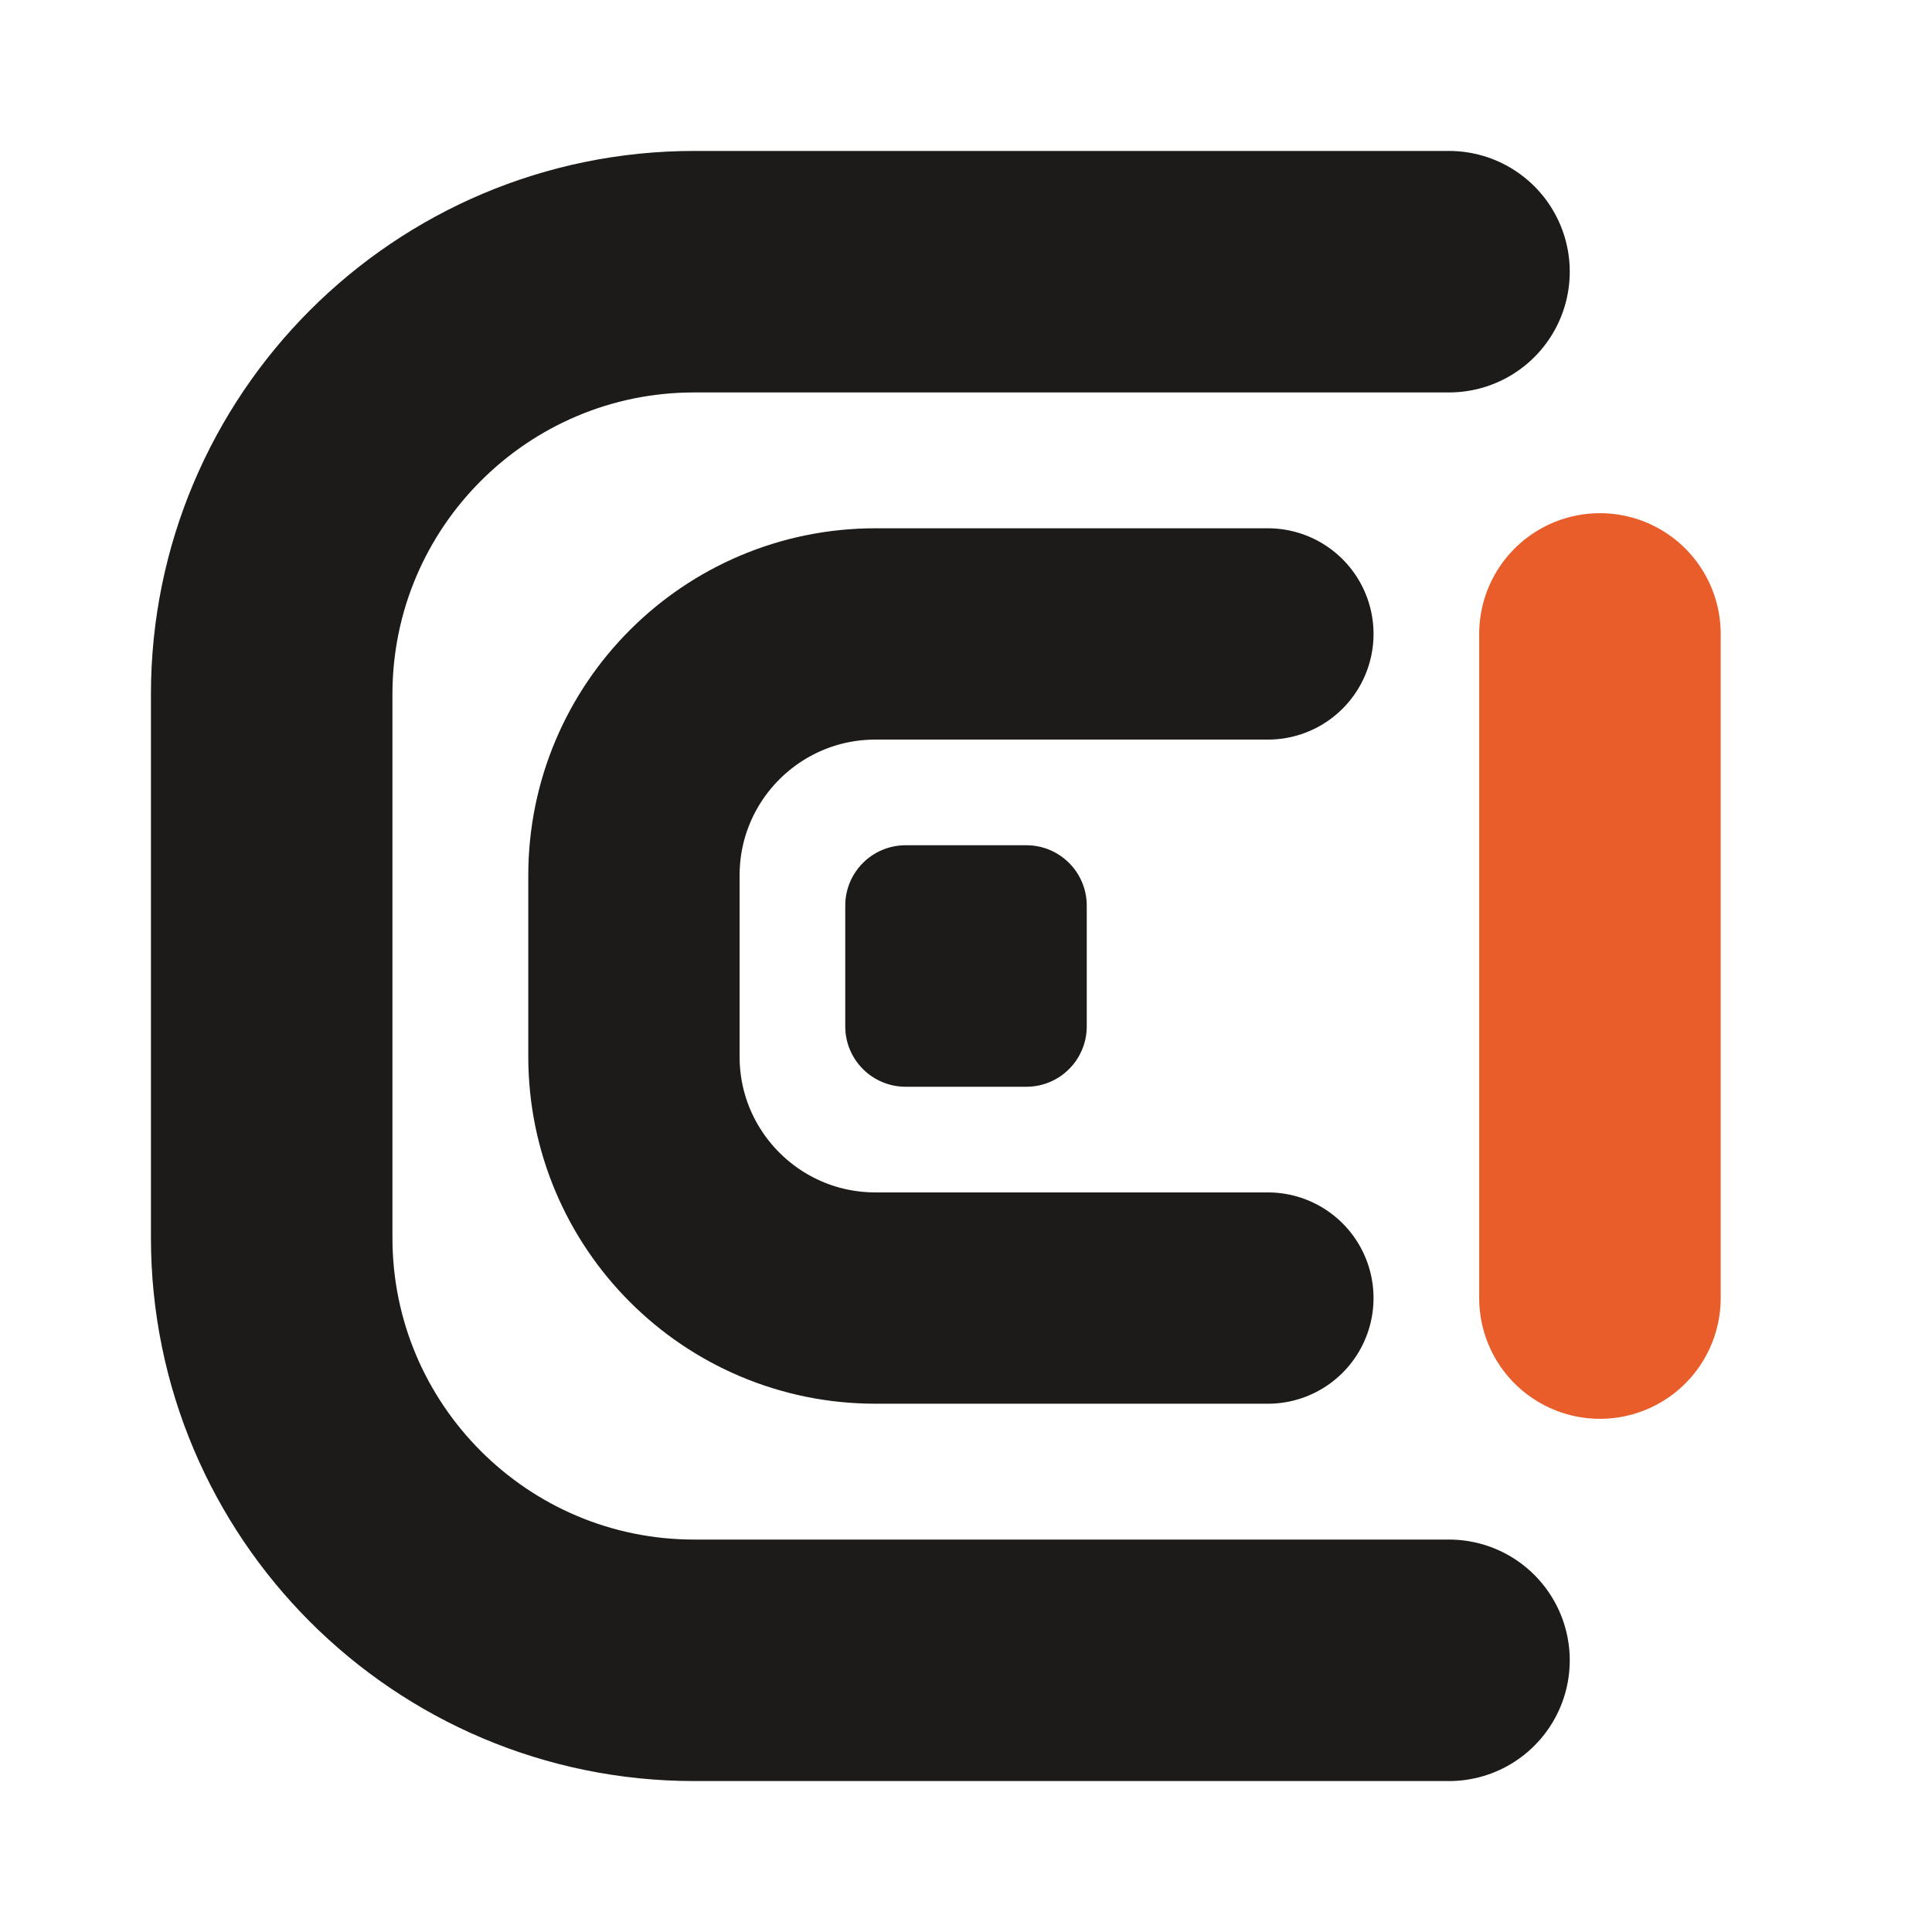
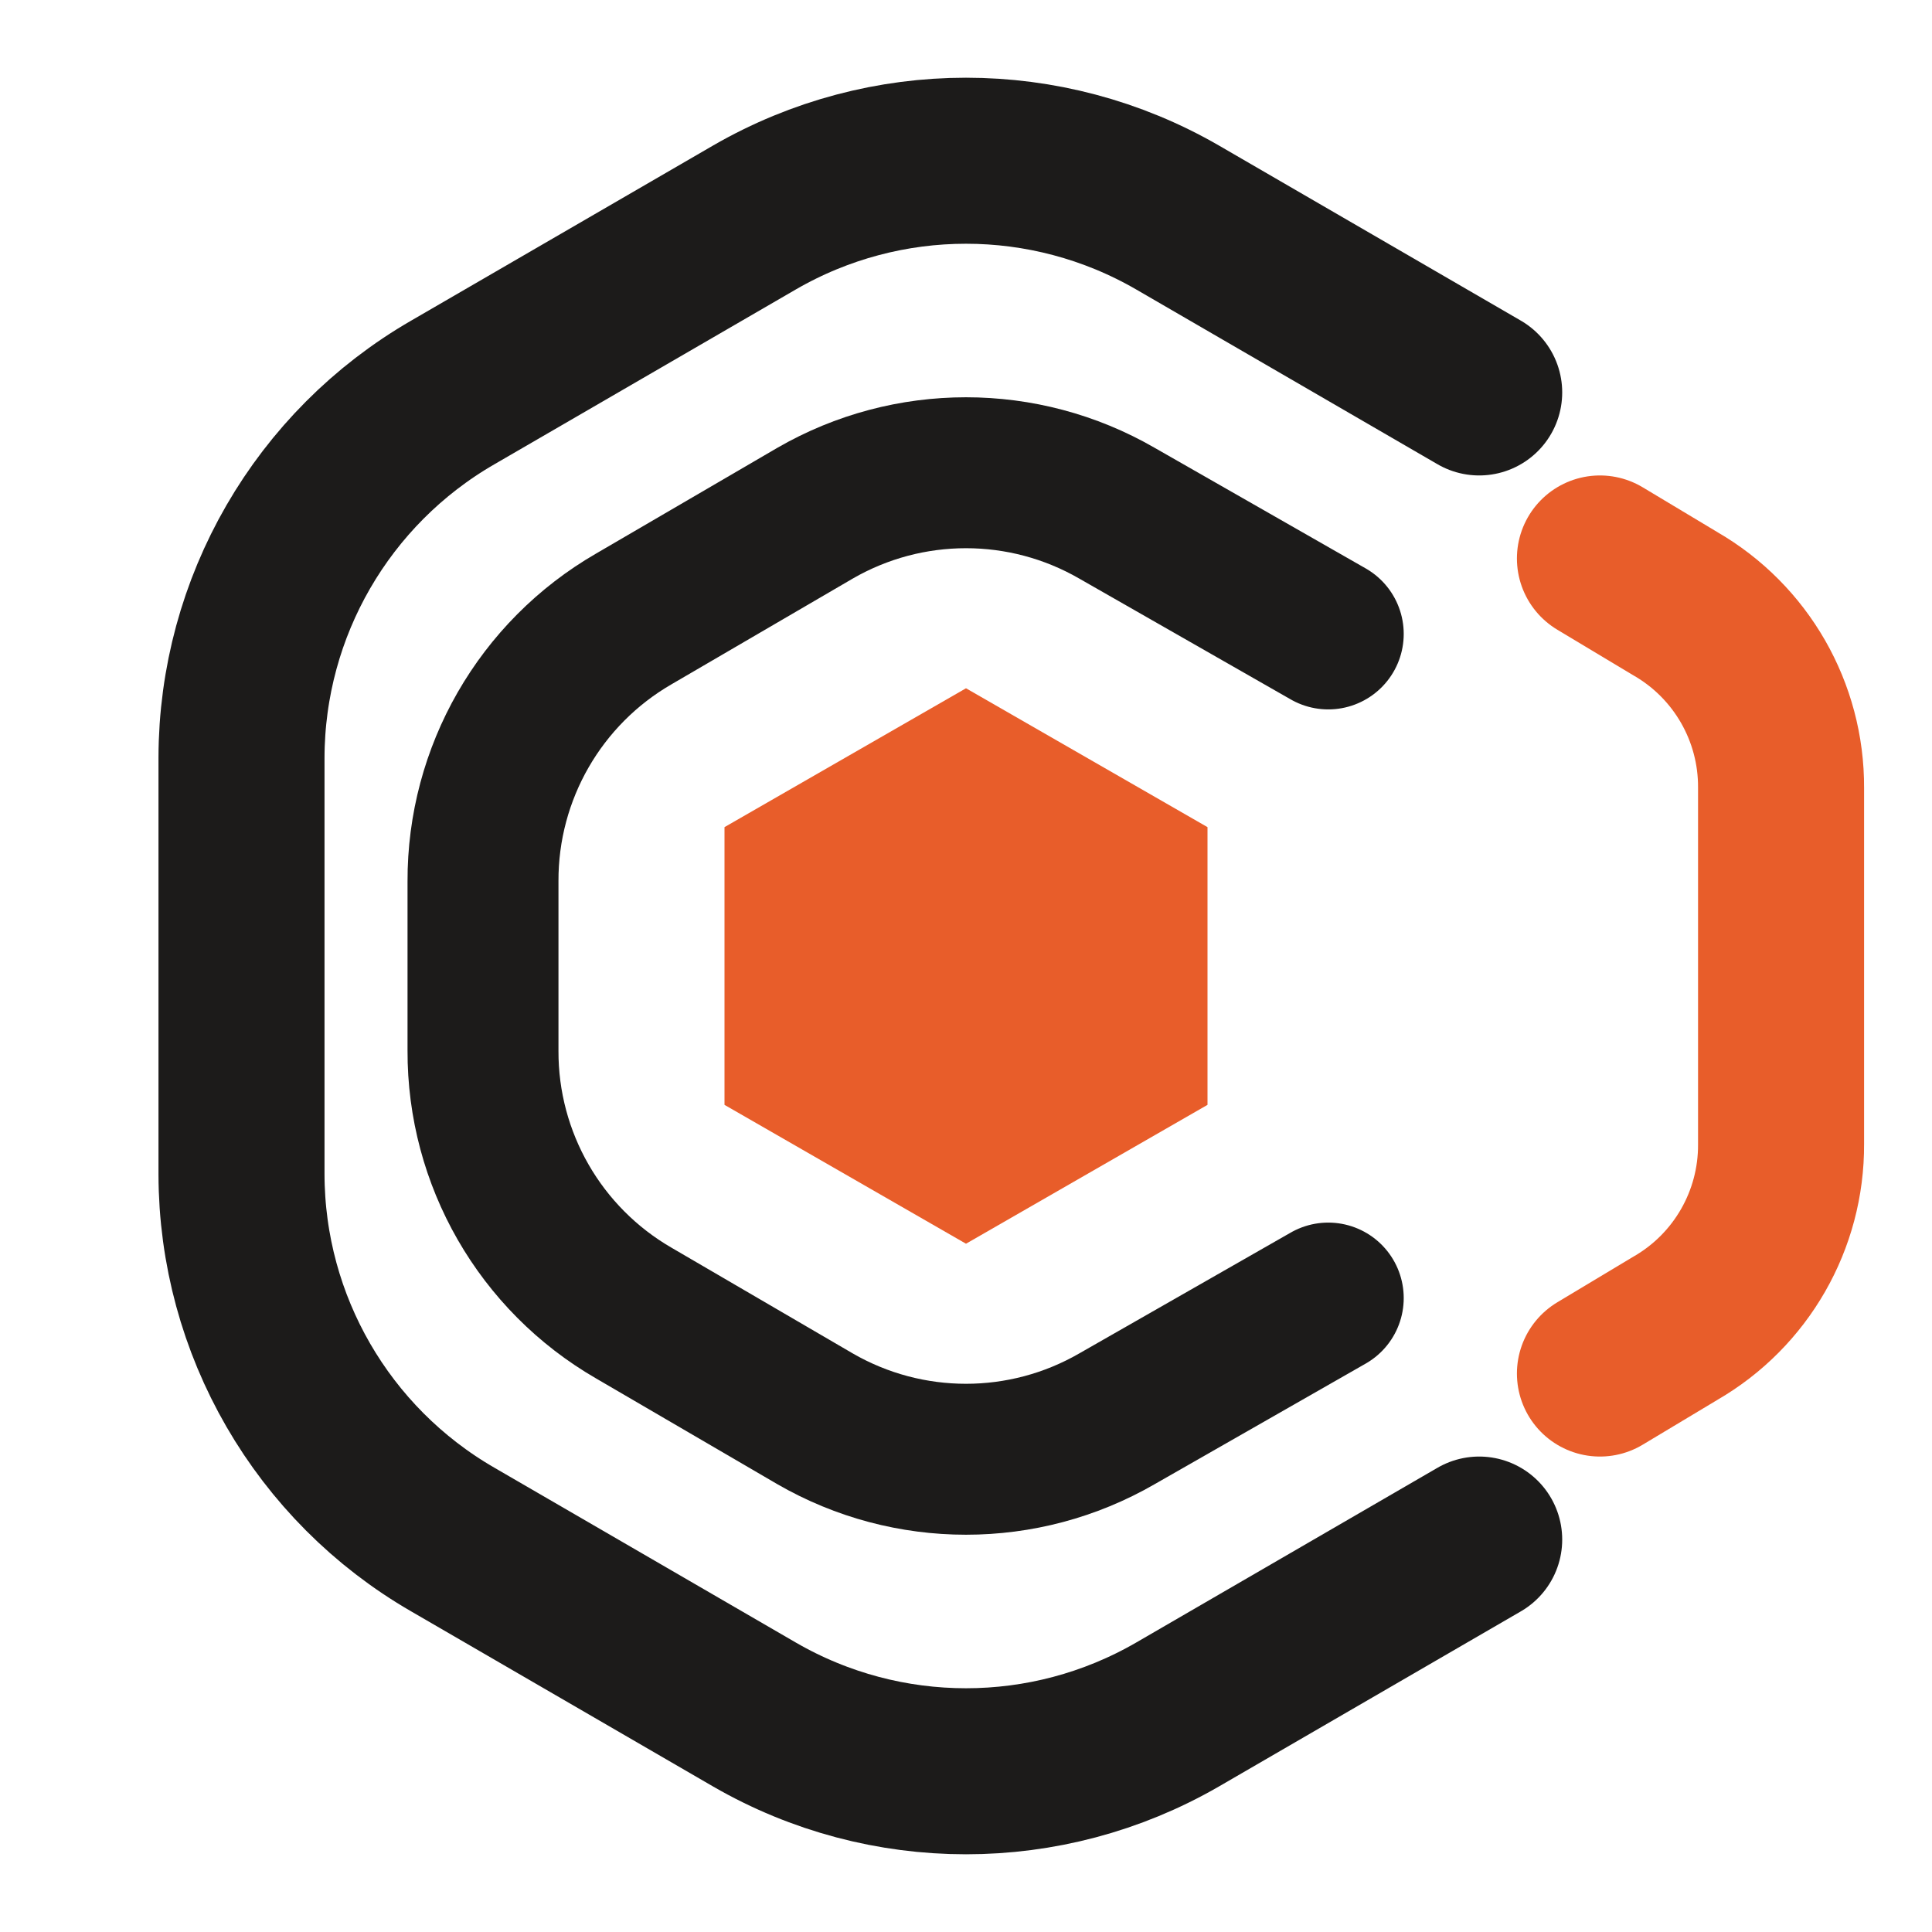
<svg xmlns="http://www.w3.org/2000/svg" viewBox="0 0 64 64" role="img" aria-labelledby="title description">
-   <path d="M48 9H23C15.27 9 9 15.27 9 23v18c0 7.73 6.27 14 14 14h25" fill="none" stroke="#1C1B1A" stroke-width="8" stroke-linecap="round" stroke-linejoin="round" />
-   <path d="M42 21H29a8 8 0 0 0-8 8v6a8 8 0 0 0 8 8h13" fill="none" stroke="#1C1B1A" stroke-width="7" stroke-linecap="round" stroke-linejoin="round" />
-   <rect x="28" y="28" width="8" height="8" rx="2" fill="#1C1B1A" />
-   <path d="M53 21v22" fill="none" stroke="#E85D2A" stroke-width="8" stroke-linecap="round" />
+   <path d="M49 13 39 7.2a14 14 0 0 0-14 0L15 13a14 14 0 0 0-7 12.1v13.8A14 14 0 0 0 15 51l10 5.8a14 14 0 0 0 14 0L49 51" fill="none" stroke="#1C1B1A" stroke-width="5.5" stroke-linecap="round" stroke-linejoin="round" />
+   <path d="m44 21-7-4a10 10 0 0 0-10 0l-6 3.5a10 10 0 0 0-5 8.7v5.6a10 10 0 0 0 5 8.7l6 3.5a10 10 0 0 0 10 0l7-4" fill="none" stroke="#1C1B1A" stroke-width="5" stroke-linecap="round" stroke-linejoin="round" />
+   <path d="m32 22.8 8 4.6v9.2l-8 4.6-8-4.6v-9.2z" fill="#E85D2A" />
+   <path d="m53 18.5 2.5 1.5a7 7 0 0 1 3.5 6.1v11.8a7 7 0 0 1-3.5 6.1L53 45.5" fill="none" stroke="#E85D2A" stroke-width="5.5" stroke-linecap="round" stroke-linejoin="round" />
</svg>
